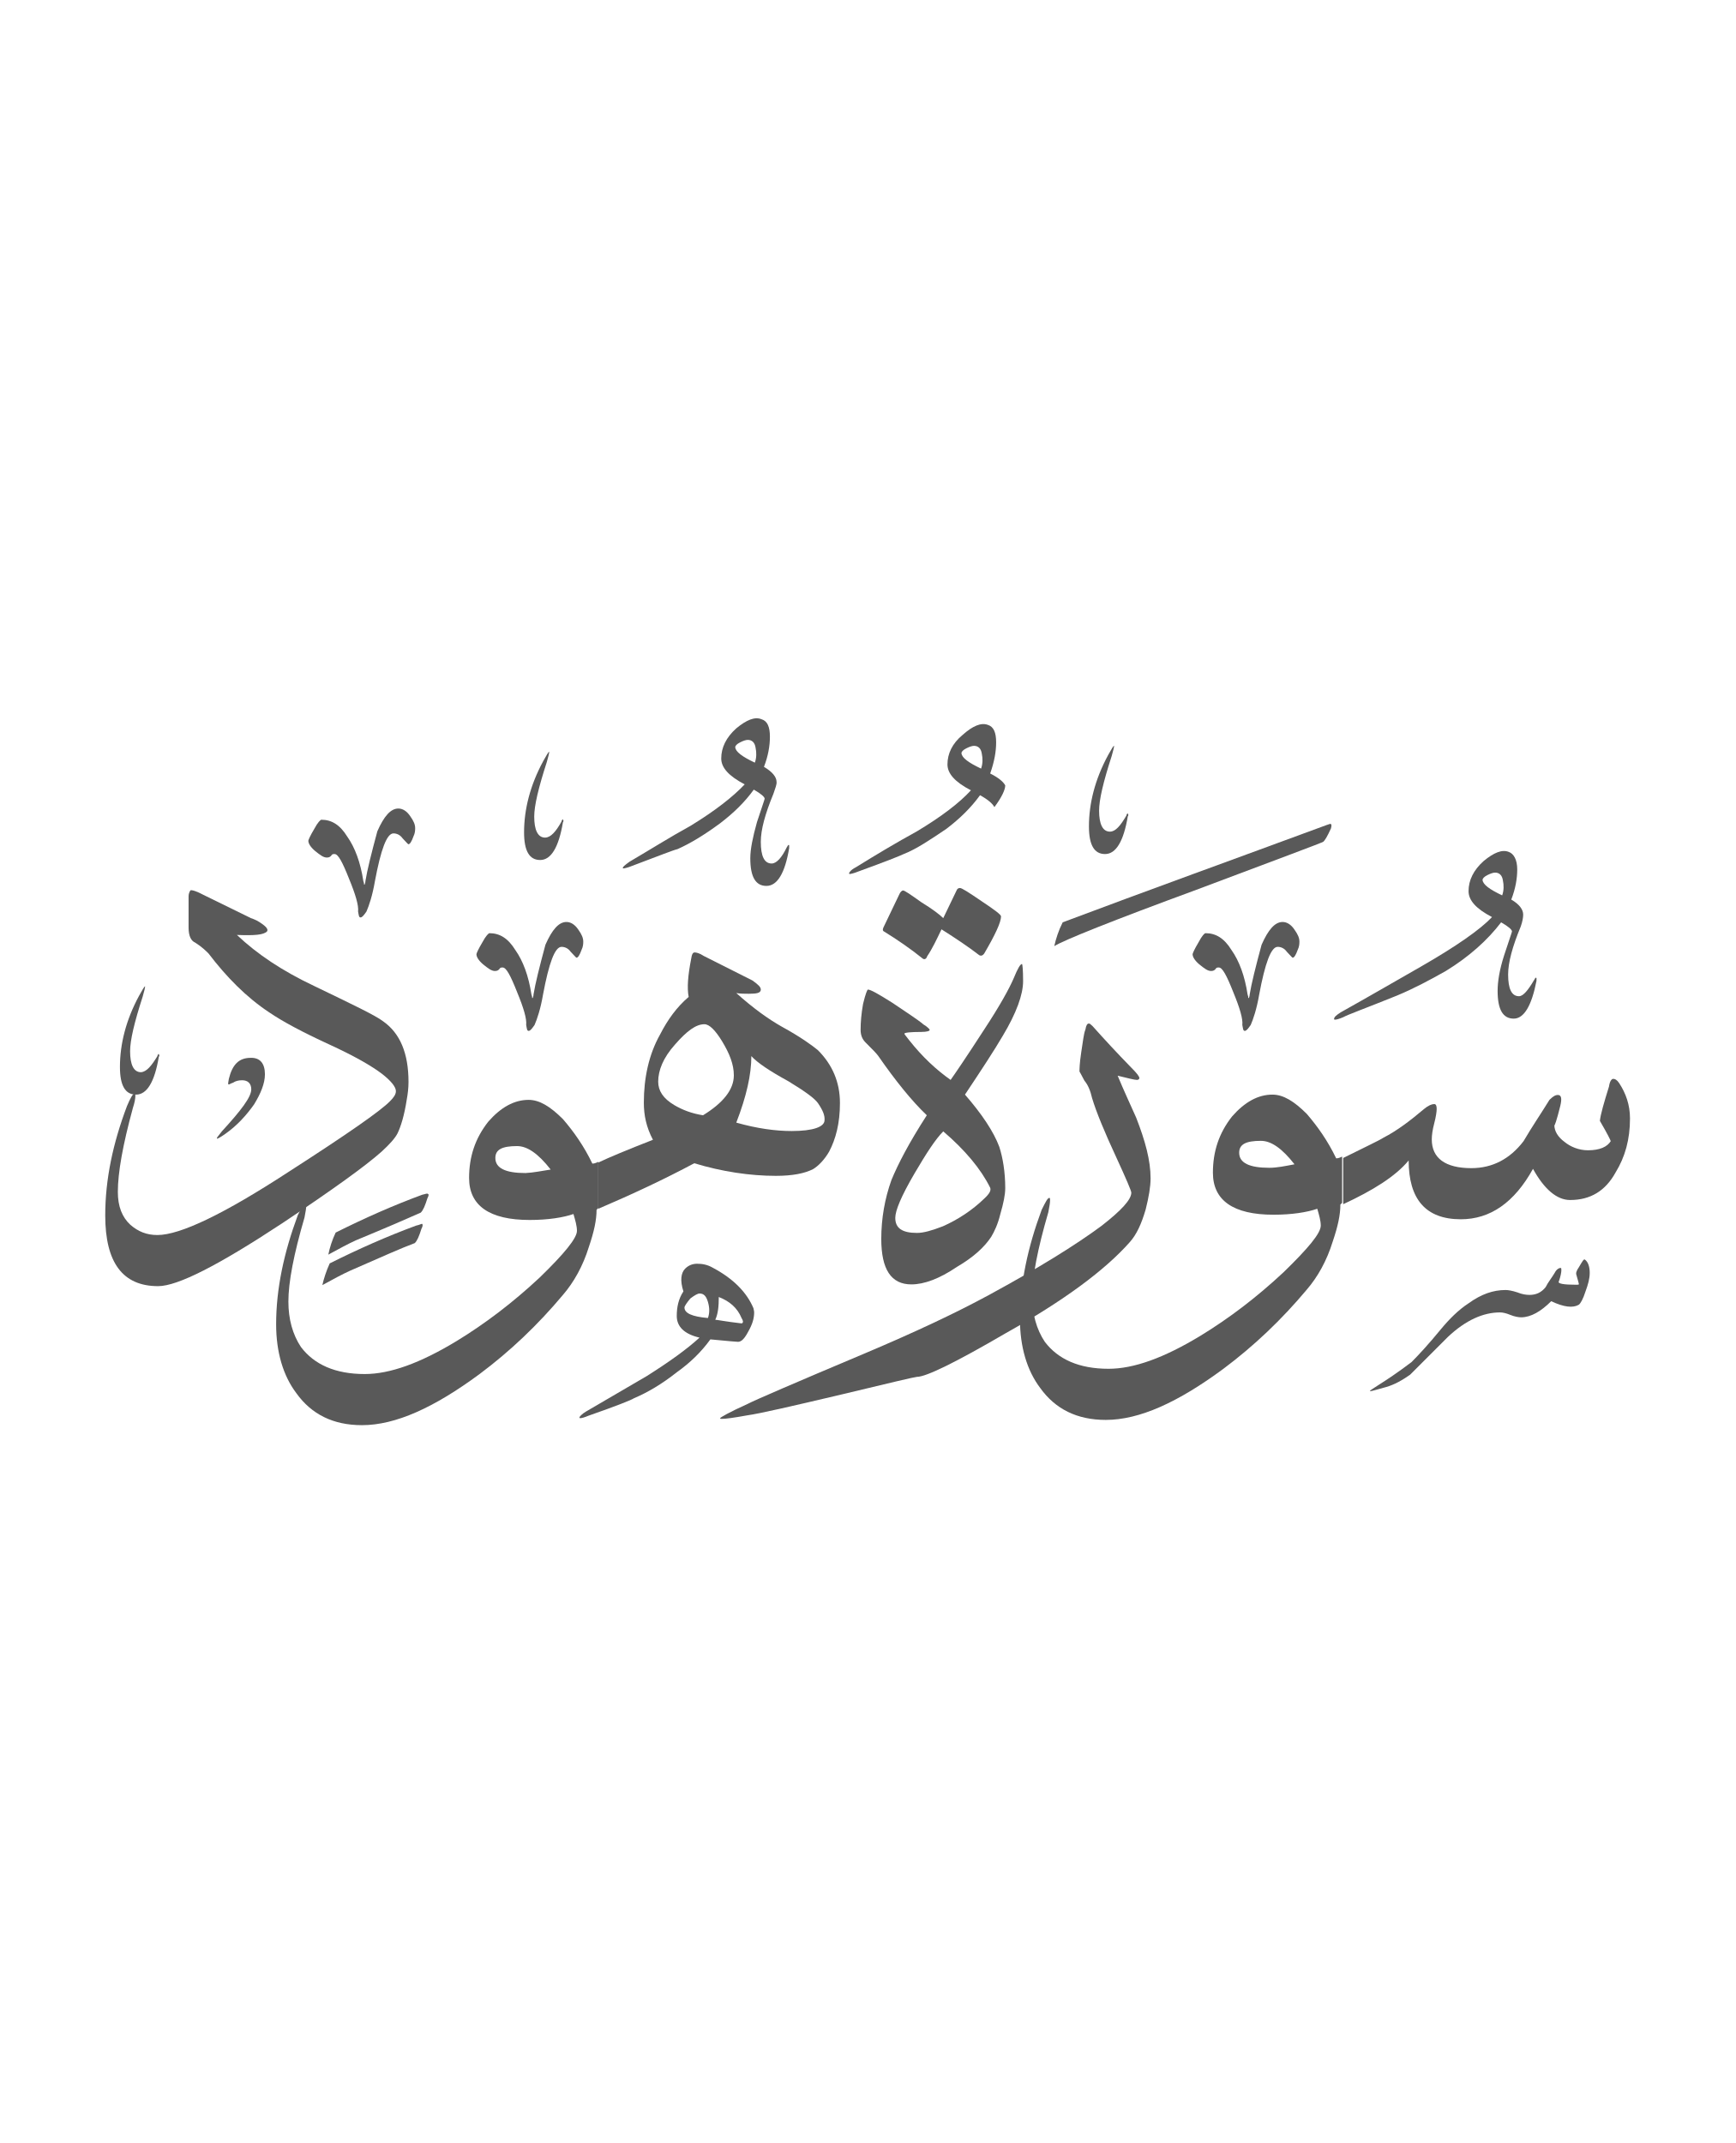
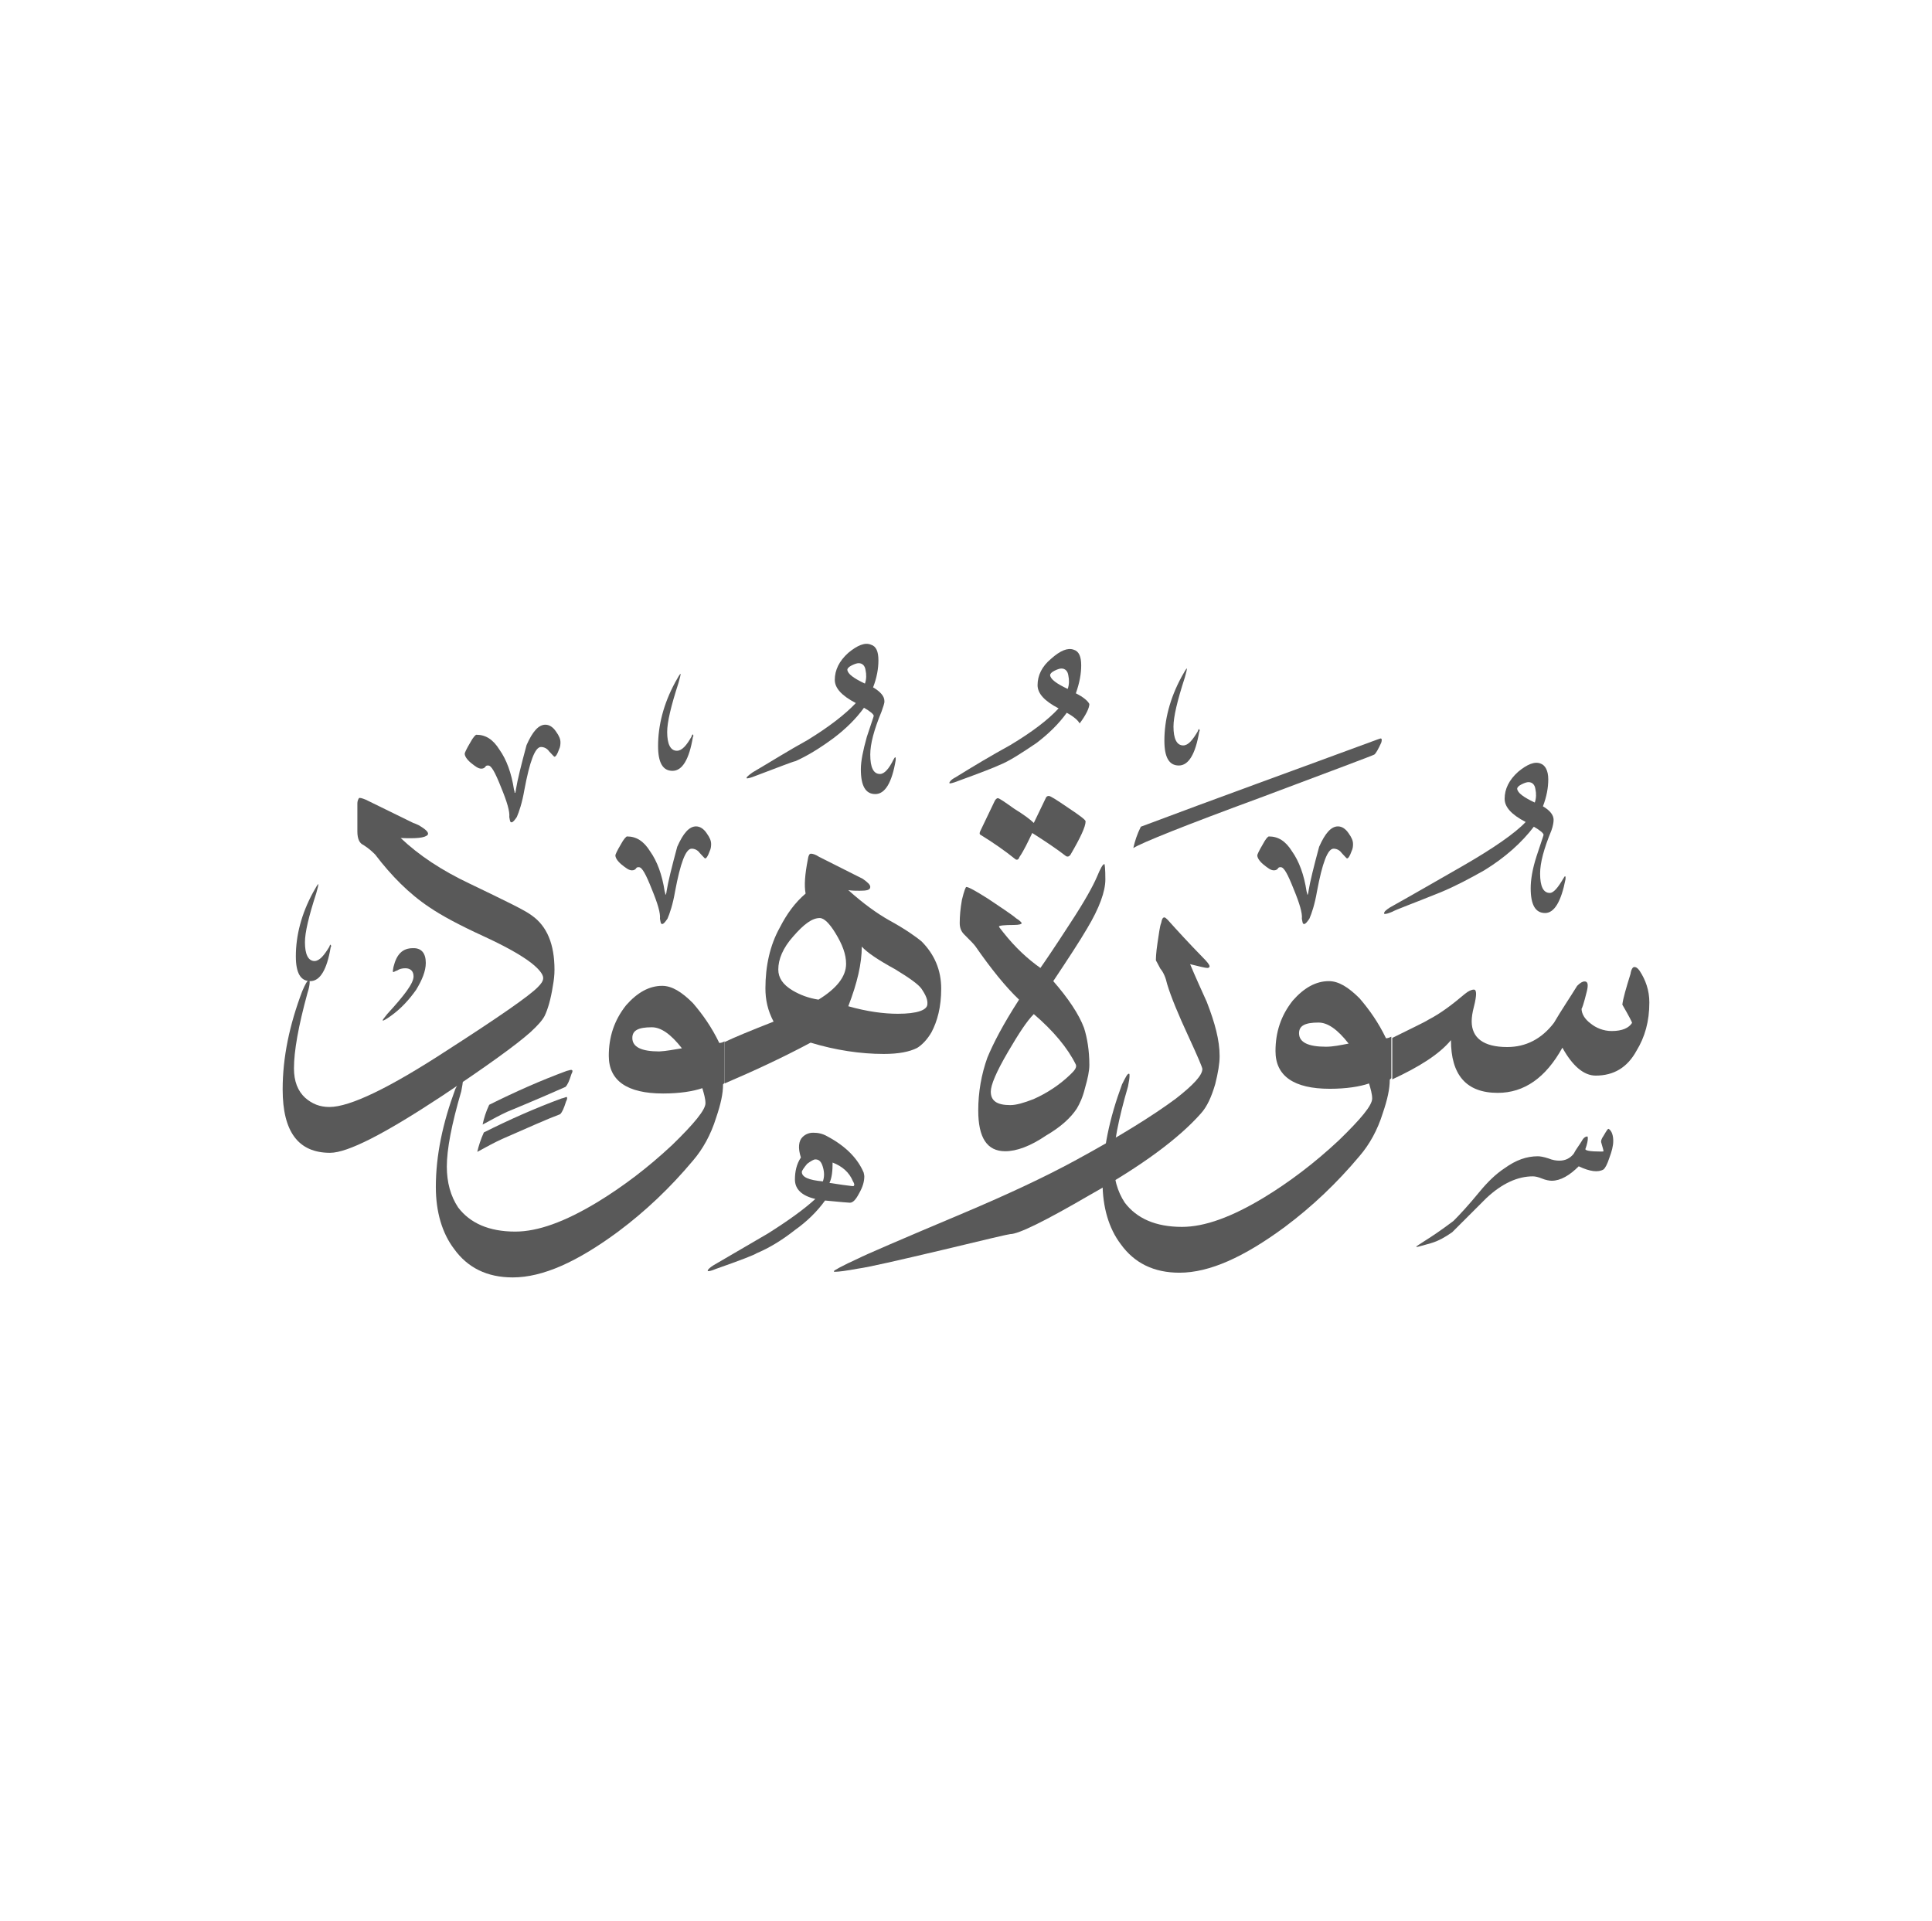
- <svg xmlns="http://www.w3.org/2000/svg" version="1.1" id="Layer_1" x="0px" y="0px" viewBox="148.25 0 495.5 612" enable-background="new 0 0 792 612" xml:space="preserve">
+ <svg xmlns="http://www.w3.org/2000/svg" version="1.1" id="Layer_1" x="0px" y="0px" viewBox="88.25 0 615.5 612" enable-background="new 0 0 792 612" xml:space="preserve">
  <g>
    <path fill="#595959" d="M388.1,315c0,5.8-1.2,10.3-3.1,13.9c-1.4,2.4-3.1,4.1-4.6,5c-2.4,1.2-5.8,1.9-10.6,1.9   c-7.4,0-15.4-1.2-23.3-3.6c-8.6,4.6-17.8,8.9-27.4,13V332c2.9-1.4,8.2-3.6,15.6-6.5c-1.9-3.6-2.6-7-2.6-10.6c0-7,1.4-13.7,4.6-19.4   c2.2-4.3,4.8-7.9,8.2-10.8c-0.5-2.6-0.2-6.2,0.7-10.8c0.2-1.4,0.5-1.9,1-1.9c0.5,0,1.4,0.2,2.6,1l13.9,7c1.7,1.2,2.4,1.9,2.4,2.6   c0,1-1.2,1.2-3.4,1.2c-1.2,0-2.4,0-3.6-0.2c4.8,4.3,9.1,7.4,13,9.6c5.3,2.9,8.6,5.3,10.3,6.7C385.9,304,388.1,309,388.1,315   L388.1,315L388.1,315L388.1,315z M381.8,315c-1-1.4-3.8-3.4-8.4-6.2c-5.3-2.9-8.9-5.3-10.6-7.2c0,5.3-1.4,11.5-4.3,19   c6,1.7,11.3,2.4,15.8,2.4c6.2,0,9.4-1.2,9.4-3.1C383.8,318.6,383.3,317.2,381.8,315L381.8,315L381.8,315L381.8,315z M357.8,307.1   c0-3.1-1.2-6.2-3.4-9.8c-1.9-3.1-3.6-4.8-5-4.8c-2.4,0-5,1.9-8.4,5.8c-3.4,3.8-4.8,7.4-4.8,10.6c0,2.6,1.4,4.8,4.6,6.7   c2.4,1.4,5,2.4,8.2,2.9C354.7,315,357.8,311.2,357.8,307.1L357.8,307.1L357.8,307.1L357.8,307.1z" />
    <path fill="#595959" d="M305.5,334c-3.6-4.6-6.7-6.7-9.6-6.7c-4.3,0-6.2,1-6.2,3.4c0,2.9,2.9,4.3,8.6,4.3   C300.5,334.9,302.9,334.4,305.5,334L305.5,334L305.5,334L305.5,334z M313,351.5c0-1.4-0.5-3.1-1-4.8c-2.9,1-7.2,1.7-12.5,1.7   c-11.5,0-17.3-4.1-17.3-12c0-6,1.7-11.3,5.5-16.1c3.6-4.1,7.4-6.2,11.5-6.2c3.1,0,6.2,1.9,9.8,5.5c3.1,3.6,6,7.7,8.4,12.7   c0.2,0,0.7,0,1.7-0.5V345l-0.5,0.5c0,2.9-0.7,6.2-2.2,10.6c-1.7,5.5-4.3,10.1-7.4,13.7c-7.2,8.6-15.1,16.1-23.8,22.6   c-13,9.6-24,14.6-33.6,14.6c-8.2,0-14.4-3.1-18.7-9.1c-3.8-5-5.8-11.8-5.8-19.7c0-10.1,2.2-20.4,6.2-31.2c1.2-2.4,1.7-3.4,2.2-3.4   c0.2,0,0.2,0.2,0.2,0.7c0,0.7-0.2,1.9-0.5,3.4c-3.1,10.6-4.6,18.5-4.6,24c0,5,1.2,9.4,3.6,13c3.8,5,9.8,7.7,18.2,7.7   c7.2,0,15.8-3.1,26.2-9.4c8.2-5,16.1-11,23.8-18.2C309.4,358,313,353.6,313,351.5L313,351.5L313,351.5L313,351.5z" />
    <path fill="#595959" d="M193.4,367.3c-10.1,0-15.1-6.7-15.1-20.2c0-10.3,2.2-20.6,6.2-31.2c1-2.4,1.7-3.6,2.2-3.6   c0.2,0,0.2,0.2,0.2,0.7c0,0.7-0.2,1.9-0.7,3.4c-2.9,10.6-4.3,18.5-4.3,24c0,4.1,1.2,7.2,3.6,9.4c2.2,1.9,4.6,2.9,7.7,2.9   c6.5,0,19-6,37.4-18c16.8-10.8,26.4-17.5,29-20.2c1-1,1.7-1.9,1.7-2.9c0-1.2-1.4-2.9-3.8-4.8c-3.1-2.4-8.2-5.3-15.4-8.6   c-7.4-3.4-13.2-6.5-17-9.1c-6.5-4.3-12.2-10.1-17.3-16.8c-0.7-0.7-1.9-1.9-3.8-3.1c-1.2-0.5-1.9-1.9-1.9-4.3V256   c0-0.7,0.2-1.2,0.5-1.7c0.2-0.2,1,0,2.2,0.5l15.1,7.4c0.7,0.2,1.2,0.5,1.7,0.7l0,0c2.4,1.4,3.4,2.4,2.9,3.1c-1,1-3.6,1.2-8.6,1   c5.8,5.5,13,10.3,22.1,14.6c11,5.3,17.5,8.4,19.7,10.1c4.8,3.4,7.2,9.1,7.2,17.3c0,1.7-0.2,3.4-0.5,5c-0.7,4.6-1.7,7.7-2.6,9.6   c-0.7,1.4-2.2,3.1-4.6,5.3c-4.6,4.1-13.9,10.8-28.3,20.4C210.7,361.3,199,367.3,193.4,367.3L193.4,367.3L193.4,367.3L193.4,367.3z" />
    <path fill="#595959" d="M363.8,217.8c0.5-1.4,0.5-2.9,0.2-4.3c-0.2-1.4-1-2.2-2.2-2.2c-0.5,0-1.2,0.2-2.2,0.7c-1,0.5-1.4,1-1.4,1.4   C358.3,214.7,360.2,216.1,363.8,217.8L363.8,217.8L363.8,217.8L363.8,217.8z M369.1,226.7c-2.4,5.8-3.6,10.3-3.6,13.7   c0,4.1,1,6.2,3.1,6.2c1.4,0,2.9-1.7,4.3-4.6c0.2-0.2,0.2-0.5,0.5-0.7c0.2,0,0.2,0,0.2,0.2c0,0,0,0.2,0,0.7   c-1.2,7.2-3.4,10.8-6.5,10.8c-3.1,0-4.6-2.6-4.6-7.9c0-2.6,0.7-6,1.9-10.3c1.4-4.3,2.2-6.5,2.2-6.7c0-0.5-1-1.4-3.1-2.6   c-2.6,3.6-5.8,6.7-9.6,9.6c-4.6,3.4-8.6,5.8-12.2,7.4c-1,0.2-5.3,1.9-13,4.8c-1.2,0.5-2.2,0.7-2.4,0.7c-0.2,0-0.2,0-0.2-0.2   c0-0.2,0.5-0.7,1.9-1.7c5.8-3.4,11.5-7,17.5-10.3c7-4.3,12-8.2,15.4-11.8c-4.6-2.4-6.7-4.8-6.7-7.4c0-3.1,1.4-6,4.3-8.6   c2.9-2.4,5.3-3.4,7.2-2.6c1.7,0.5,2.4,2.2,2.4,5c0,2.6-0.5,5.5-1.7,8.6c2.4,1.4,3.6,2.9,3.6,4.3C370.1,224,369.6,225.2,369.1,226.7   L369.1,226.7L369.1,226.7L369.1,226.7z" />
    <path fill="#595959" d="M193.2,301.6c0-0.2,0.2-0.5,0.2-0.5c0.2-0.2,0.2-0.2,0.2,0c0.2,0.2,0.2,0.5,0,0.7   c-1.2,7.2-3.4,10.8-6.5,10.8s-4.6-2.6-4.6-7.9c0-6.5,1.7-13.4,5.5-20.4c1-1.7,1.4-2.6,1.7-2.6l0,0c0,0.2-0.2,1.2-0.7,2.9   c-2.4,7.4-3.6,12.5-3.6,15.6c0,3.8,1,6,3.1,6C190.1,306.1,191.5,304.4,193.2,301.6L193.2,301.6L193.2,301.6L193.2,301.6z" />
    <path fill="#595959" d="M360,376.4c-1.2-2.9-3.4-4.8-6.5-6c0,2.6-0.2,4.8-1,6.5c0.5,0,2.9,0.5,7.2,1c0.2,0,0.5,0,0.5,0   C360.5,377.6,360.5,377.2,360,376.4L360,376.4L360,376.4L360,376.4z M350.4,376.4c0.5-1.4,0.5-2.9,0-4.6c-0.5-1.7-1.2-2.4-2.4-2.4   c-0.5,0-1.4,0.5-2.6,1.4c-1,1.2-1.7,2.2-1.7,2.6C343.7,375,345.8,376,350.4,376.4L350.4,376.4L350.4,376.4L350.4,376.4z    M343.4,368.8c-1-3.1-0.7-5.3,0.5-6.5c1-1,2.2-1.4,3.4-1.4c1.4,0,2.9,0.2,4.6,1.2c5.8,3.1,9.6,7,11.5,11.5c0,0.2,0.2,0.7,0.2,1.2   c0,1.7-0.5,3.4-1.7,5.5c-1,1.9-1.9,2.9-2.9,2.9c-0.2,0-2.9-0.2-7.9-0.7c-2.6,3.6-5.8,6.7-9.6,9.4c-4.3,3.4-8.4,5.8-12.2,7.4   c-0.7,0.5-5,2.2-13,5c-1.2,0.5-1.9,0.7-2.4,0.7c-0.2,0-0.2-0.2-0.2-0.2c0-0.2,0.7-1,1.9-1.7c5.8-3.4,11.5-6.7,17.3-10.1   c6.5-4.1,11.5-7.7,15.1-11c-4.3-1-6.5-3.1-6.5-6.2C341.5,373.3,342,370.9,343.4,368.8L343.4,368.8L343.4,368.8L343.4,368.8z" />
    <path fill="#595959" d="M240,234.1c2.9,0,5.3,1.4,7.4,4.8c2.2,3.1,3.8,7.4,4.6,12.7c0.2,0.5,0.2,0.7,0.2,1h0.2c0-0.2,0.2-0.5,0.2-1   c0.5-3.1,1.7-7.9,3.4-14.2c1.9-4.3,3.8-6.5,6-6.5c1.2,0,2.4,0.7,3.4,2.2c1,1.4,1.4,2.4,1.4,3.4c0,0.5,0,1.4-0.5,2.4   c-0.5,1.4-1,2.2-1.4,2.2c-0.2,0-0.7-0.7-1.7-1.7c-0.7-1-1.7-1.4-2.6-1.4c-1.9,0-3.6,4.6-5.3,13.7c-0.7,4.1-1.7,7-2.4,8.6   c-0.7,1-1.2,1.7-1.7,1.7c-0.5,0-0.5-0.7-0.7-1.7c0.2-1.7-0.7-4.8-2.6-9.4c-1.9-4.8-3.1-7-4.1-7c-0.5,0-0.7,0-1,0.5   c-0.2,0.2-0.5,0.5-1.2,0.5c-1,0-1.9-0.7-3.4-1.9c-1.4-1.2-1.9-2.2-1.9-2.9c0-0.2,0.5-1.4,1.7-3.4C239,234.8,239.8,234.1,240,234.1   L240,234.1L240,234.1L240,234.1z" />
    <path fill="#595959" d="M308.6,234.6c0-0.2,0.2-0.5,0.2-0.5c0.2-0.2,0.2-0.2,0.2,0c0.2,0.2,0.2,0.5,0,0.7   c-1.2,7.2-3.4,10.8-6.5,10.8c-3.1,0-4.6-2.6-4.6-7.9c0-6.5,1.7-13.4,5.5-20.4c1-1.7,1.4-2.6,1.7-2.6l0,0c0,0.2-0.2,1.2-0.7,2.9   c-2.4,7.4-3.6,12.5-3.6,15.6c0,3.8,1,6,3.1,6C305.5,239.2,307,237.5,308.6,234.6L308.6,234.6L308.6,234.6L308.6,234.6z" />
    <path fill="#595959" d="M288,266.5c2.9,0,5.3,1.4,7.4,4.8c2.2,3.1,3.8,7.4,4.6,12.7c0.2,0.5,0.2,0.7,0.2,1h0.2c0-0.2,0.2-0.5,0.2-1   c0.5-3.1,1.7-7.9,3.4-14.2c1.9-4.3,3.8-6.5,6-6.5c1.2,0,2.4,0.7,3.4,2.2c1,1.4,1.4,2.4,1.4,3.4c0,0.5,0,1.4-0.5,2.4   c-0.5,1.4-1,2.2-1.4,2.2c-0.2,0-0.7-0.7-1.7-1.7c-0.7-1-1.7-1.4-2.6-1.4c-1.9,0-3.6,4.6-5.3,13.7c-0.7,4.1-1.7,7-2.4,8.6   c-0.7,1-1.2,1.7-1.7,1.7c-0.5,0-0.5-0.7-0.7-1.7c0.2-1.7-0.7-4.8-2.6-9.4c-1.9-4.8-3.1-7-4.1-7c-0.5,0-0.7,0-1,0.5   c-0.2,0.2-0.5,0.5-1.2,0.5c-1,0-1.9-0.7-3.4-1.9c-1.4-1.2-1.9-2.2-1.9-2.9c0-0.2,0.5-1.4,1.7-3.4C287,267.2,287.8,266.5,288,266.5   L288,266.5L288,266.5L288,266.5z" />
    <path fill="#595959" d="M244.1,352c8.2-4.1,16.3-7.7,24.7-10.8c1-0.2,1.4-0.5,1.7-0.2c0.2,0,0.2,0.5-0.2,1.2   c-0.7,2.2-1.2,3.4-1.9,4.1c-3.8,1.7-9.8,4.3-18.5,7.9c-2.2,1-4.8,2.4-7.9,4.1C242.4,356.3,243.1,354.1,244.1,352L244.1,352   L244.1,352L244.1,352z M242.4,360.8c8.2-4.1,16.3-7.7,24.7-10.8c1-0.2,1.4-0.5,1.7-0.5c0.2,0.2,0.2,0.7-0.2,1.4   c-0.7,2.2-1.2,3.4-1.9,4.1c-3.8,1.4-9.8,4.1-18.5,7.9c-2.2,1-4.8,2.4-7.9,4.1C240.7,365.2,241.4,363,242.4,360.8L242.4,360.8   L242.4,360.8L242.4,360.8z" />
    <path fill="#595959" d="M223.9,306.8c0,2.6-1.2,5.5-3.1,8.6c-2.2,3.1-4.8,6-8.2,8.4c-1.4,1-2.2,1.4-2.4,1.4v-0.2   c0-0.2,0.5-0.7,1.4-1.9c5.5-6,8.4-9.8,8.4-12c0-1.7-1-2.6-2.6-2.6c-1,0-1.9,0.2-2.6,0.7c-0.7,0.2-1,0.5-1.2,0.5c0,0-0.2,0-0.2-0.2   c0,0,0-0.5,0.2-1.4c1-4.1,2.9-6,6.2-6C222.5,302,223.9,303.7,223.9,306.8L223.9,306.8L223.9,306.8L223.9,306.8z" />
    <path fill="#595959" d="M554.9,316.7c1.2-1,2.2-1.4,2.9-1.4c0.5,0,0.7,0.5,0.7,1.4c0,0.7-0.2,2.2-0.7,4.1c-0.5,1.9-0.7,3.4-0.7,4.6   c0,5.3,3.8,8.2,11.3,8.2c6,0,11-2.6,14.9-7.7c2.4-4.1,5-7.9,7.4-11.8c1-1,1.7-1.4,2.4-1.4c1,0,1.2,1,0.7,3.1c-1,4.1-1.7,6-1.7,5.5   c0,1.7,1,3.4,2.9,4.8c1.7,1.4,4.1,2.4,6.7,2.4c3.4,0,5.5-1,6.5-2.6c0-0.2-1-2.2-3.1-5.8c0.2-1.9,1.2-5.3,2.6-9.8   c0.2-1.4,0.7-2.2,1.2-2.2c0.5,0,1,0.2,1.7,1.2c1.9,2.9,3.1,6.2,3.1,10.1c0,6-1.4,11-4.1,15.4c-2.9,5.3-7.2,7.9-13,7.9   c-3.8,0-7.4-3.1-10.6-8.9c-5.3,9.6-12.2,14.4-20.6,14.4c-10.1,0-14.9-5.8-14.9-16.8c-3.8,4.6-10.3,8.6-18.7,12.5v-13.2   c6.2-3.1,10.3-5,11.5-5.8C547.2,322.9,551,320,554.9,316.7L554.9,316.7L554.9,316.7L554.9,316.7z" />
    <path fill="#595959" d="M517.9,332.5c-3.6-4.6-6.7-6.7-9.6-6.7c-4.3,0-6.2,1-6.2,3.4c0,2.9,2.9,4.3,8.6,4.3   C512.9,333.5,515.3,333,517.9,332.5L517.9,332.5L517.9,332.5L517.9,332.5z M525.4,350c0-1.4-0.5-3.1-1-4.8c-2.9,1-7.2,1.7-12.5,1.7   c-11.5,0-17.3-4.1-17.3-12c0-6,1.7-11.3,5.5-16.1c3.6-4.1,7.4-6.2,11.5-6.2c3.1,0,6.2,1.9,9.8,5.5c3.1,3.6,6,7.7,8.4,12.7   c0.2,0,0.7,0,1.7-0.5v13.2l-0.5,0.5c0,2.9-0.7,6.2-2.2,10.6c-1.7,5.5-4.3,10.1-7.4,13.7c-7.2,8.6-15.1,16.1-23.8,22.6   c-13,9.6-24,14.6-33.6,14.6c-8.2,0-14.4-3.1-18.7-9.1c-3.8-5-5.8-11.8-5.8-19.7c0-10.1,2.2-20.4,6.2-31.2c1.2-2.4,1.7-3.4,2.2-3.4   c0.2,0,0.2,0.2,0.2,0.7c0,0.7-0.2,1.9-0.5,3.4c-3.1,10.6-4.6,18.5-4.6,24c0,5,1.2,9.4,3.6,13c3.8,5,9.8,7.7,18.2,7.7   c7.2,0,15.8-3.1,26.2-9.4c8.2-5,16.1-11,23.8-18.2C521.8,356.5,525.4,352.2,525.4,350L525.4,350L525.4,350L525.4,350z" />
    <path fill="#595959" d="M460.1,313.6c-0.5-2.2-1.2-3.8-2.2-5c-0.7-1.4-1.2-2.2-1.4-2.6c0-0.5,0-2.2,0.5-5.5   c0.5-3.1,0.7-5.3,1.2-6.5c0.2-1.2,0.5-1.7,1-1.7c0.2,0,0.5,0.2,1,0.7c3.4,3.8,7,7.7,11,11.8c1.7,1.7,2.4,2.6,2.4,3.1   c0,0.2-0.2,0.5-0.7,0.5c-0.7,0-2.6-0.5-5.5-1.2c1.7,4.1,3.6,8.2,5.3,12c2.6,6.7,4.1,12.2,4.1,17.3c0,2.4-0.5,5.3-1.4,8.9   c-1.2,4.1-2.6,7.2-4.6,9.4c-7,7.9-18.7,16.6-35.3,25.9c-14.4,8.4-22.8,12.5-25.4,12.5c-0.5,0-7.7,1.7-21.4,5   c-14.4,3.4-23.5,5.5-27.1,6c-3.8,0.7-6.2,1-7.2,1c-0.5,0-0.5,0-0.5-0.2c0-0.2,2.6-1.7,7.9-4.1c1.9-1,13-5.8,33.4-14.4   c14.2-6,25.9-11.5,35.3-16.6c14.2-7.7,25-14.4,32.4-19.9c5.5-4.3,8.4-7.4,8.4-9.4c0-0.5-1.4-3.8-4.3-10.1   C463.7,323.4,461.3,317.6,460.1,313.6L460.1,313.6L460.1,313.6L460.1,313.6z" />
    <path fill="#595959" d="M440.4,280.2c0,3.8-1.9,9.1-5.8,15.6c-2.4,4.1-6,9.6-10.8,16.8c4.8,5.5,8.2,10.6,9.8,14.9   c1,3.1,1.7,7.2,1.7,11.8c0,1.9-0.5,4.3-1.4,7.4c-0.7,2.9-1.7,5-2.6,6.5c-1.9,2.9-5,5.8-9.8,8.6c-5,3.4-9.4,5-13,5   c-5.8,0-8.6-4.3-8.6-13c0-5.8,1-11.5,2.9-16.8c1.9-4.6,5-10.6,10.1-18.5c-4.3-4.1-8.9-9.8-13.9-17c-0.5-0.7-1.7-1.9-3.6-3.8   c-1-1-1.4-2.2-1.4-3.6c0-2.2,0.2-4.6,0.7-7.4c0.7-2.9,1.2-4.1,1.4-4.1c0.7,0,2.9,1.2,7,3.8c3.8,2.6,7,4.6,8.9,6.2   c1.2,0.7,1.7,1.4,1.7,1.4v0.2c0,0.2-0.7,0.5-2.4,0.5c-3.1,0-4.8,0.2-4.8,0.5c0,0.2,0.5,0.7,1.4,1.9c3.8,4.8,7.7,8.4,11.8,11.3   c1-1.4,4.3-6.2,9.6-14.4c4.6-7,7.2-11.8,8.4-14.6c1.2-2.9,1.9-4.1,2.4-4.1C440.2,275.4,440.4,276.8,440.4,280.2L440.4,280.2   L440.4,280.2L440.4,280.2z M431,339.2c-2.6-5.3-7.2-10.8-13.4-16.1c-2.2,2.2-4.8,6.2-8.2,12c-3.8,6.5-5.5,10.6-5.5,12.7   c0,2.9,1.9,4.3,6.2,4.3c1.9,0,4.3-0.7,7.4-1.9c4.3-1.9,8.4-4.6,11.8-7.9C430.8,340.9,431.3,340,431,339.2L431,339.2L431,339.2   L431,339.2z" />
    <path fill="#595959" d="M417.6,262.2l3.8-7.9c0.2-0.5,0.5-0.7,1-0.7c0.5,0,2.4,1.2,6.2,3.8c3.6,2.4,5.5,3.8,5.5,4.3   c0,1.7-1.7,5.3-4.8,10.6c-0.5,0.7-1,0.7-1.4,0.5c-3.1-2.4-6.7-4.8-10.8-7.4c-1.4,2.9-2.6,5.5-4.1,7.7c-0.2,0.7-0.7,1-1.2,0.7   c-3.6-2.9-7.4-5.5-11.3-7.9c-0.2-0.2-0.2-0.5,0-1l4.6-9.6c0.2-0.5,0.7-1,1-1c0.5,0,2.2,1.2,5.3,3.4   C414.5,259.6,416.6,261.2,417.6,262.2L417.6,262.2L417.6,262.2L417.6,262.2z" />
    <path fill="#595959" d="M544.1,396.1c-2.6,0.7-4.1,1.2-4.6,1.2v-0.2c0,0,1-0.7,2.9-1.9c1.9-1.2,4.8-3.1,8.9-6.2   c1.9-1.9,4.8-5,8.4-9.4c2.4-2.9,5-5.5,7.9-7.4c3.6-2.6,7-3.8,10.6-3.8c0.7,0,1.9,0.2,3.4,0.7c1.2,0.5,2.4,0.7,3.4,0.7   c1.9,0,3.4-0.7,4.6-2.2c0.7-1.4,1.7-2.6,2.6-4.1c0.5-1,1.2-1.4,1.7-1.4c0.2,0,0.2,0.2,0.2,0.7c0,0.5-0.2,1.7-0.7,3.1   c-0.5,0.7,1.4,1,5,1c0.5,0,0.7,0,0.7-0.2c0,0-0.2-1-0.7-2.6c-0.2-0.5,0-1.2,0.7-2.2c1-1.7,1.4-2.4,1.7-2.2c1,0.7,1.4,2.2,1.4,3.8   c0,1.7-0.5,3.4-1.2,5.3c-0.7,2.2-1.4,3.4-1.9,3.8c-1.7,1-4.3,0.7-7.9-1c-2.9,2.9-5.8,4.6-8.6,4.6c-0.7,0-1.9-0.2-3.1-0.7   c-1.2-0.5-2.2-0.7-2.9-0.7c-4.8,0-9.8,2.2-14.9,7c-3.6,3.6-7.2,7.2-10.8,10.8C548.6,394.2,546.5,395.4,544.1,396.1L544.1,396.1   L544.1,396.1L544.1,396.1z" />
    <path fill="#595959" d="M492.5,266.5c2.9,0,5.3,1.4,7.4,4.8c2.2,3.1,3.8,7.4,4.6,12.7c0.2,0.5,0.2,0.7,0.2,1h0.2   c0-0.2,0.2-0.5,0.2-1c0.5-3.1,1.7-7.9,3.4-14.2c1.9-4.3,3.8-6.5,6-6.5c1.2,0,2.4,0.7,3.4,2.2c1,1.4,1.4,2.4,1.4,3.4   c0,0.5,0,1.4-0.5,2.4c-0.5,1.4-1,2.2-1.4,2.2c-0.2,0-0.7-0.7-1.7-1.7c-0.7-1-1.7-1.4-2.6-1.4c-1.9,0-3.6,4.6-5.3,13.7   c-0.7,4.1-1.7,7-2.4,8.6c-0.7,1-1.2,1.7-1.7,1.7c-0.5,0-0.5-0.7-0.7-1.7c0.2-1.7-0.7-4.8-2.6-9.4c-1.9-4.8-3.1-7-4.1-7   c-0.5,0-0.7,0-1,0.5c-0.2,0.2-0.5,0.5-1.2,0.5c-1,0-1.9-0.7-3.4-1.9c-1.4-1.2-1.9-2.2-1.9-2.9c0-0.2,0.5-1.4,1.7-3.4   C491.5,267.2,492.2,266.5,492.5,266.5L492.5,266.5L492.5,266.5L492.5,266.5z" />
    <path fill="#595959" d="M451.7,263.4c24.2-9.1,49.4-18.2,75.4-27.8c0.7-0.2,1.2-0.5,1.2-0.2c0.2,0,0.2,0.5,0,1.2   c-1,2.2-1.7,3.4-2.2,3.8c-0.2,0.2-12.5,4.8-36.2,13.7c-24.2,8.9-37.9,14.4-40.6,16.1C449.8,268,450.5,265.8,451.7,263.4   L451.7,263.4L451.7,263.4L451.7,263.4z" />
    <path fill="#595959" d="M428.4,219.5c0.5-1.4,0.5-2.9,0.2-4.3c-0.2-1.4-1-2.2-2.2-2.2c-0.5,0-1.2,0.2-2.2,0.7c-1,0.5-1.4,1-1.4,1.4   C422.9,216.4,424.8,217.8,428.4,219.5L428.4,219.5L428.4,219.5L428.4,219.5z M425.5,225.7c-4.6-2.4-6.7-4.8-6.7-7.4   c0-3.1,1.4-6,4.3-8.4c2.9-2.6,5.3-3.6,7.2-2.9c1.7,0.5,2.4,2.2,2.4,5c0,2.6-0.5,5.5-1.7,8.9c2.4,1.2,3.8,2.4,4.3,3.4   c0,1.2-1,3.4-3.1,6.2c-0.5-1-1.9-2.2-4.1-3.4c-2.6,3.6-5.8,6.7-9.6,9.6c-4.6,3.1-8.6,5.8-12.2,7.2c-1,0.5-5.3,2.2-13,5   c-1.2,0.5-2.2,0.7-2.4,0.7c-0.2,0-0.2-0.2-0.2-0.2c0-0.2,0.5-1,1.9-1.7c5.8-3.6,11.5-7,17.5-10.3   C417.1,233.2,422.2,229.3,425.5,225.7L425.5,225.7L425.5,225.7L425.5,225.7z" />
    <path fill="#595959" d="M577.2,255.7c0.5-1.4,0.5-2.9,0.2-4.3c-0.2-1.4-1-2.2-2.2-2.2c-0.5,0-1.2,0.2-2.2,0.7c-1,0.5-1.4,1-1.4,1.4   C571.7,252.6,573.6,254,577.2,255.7L577.2,255.7L577.2,255.7L577.2,255.7z M582.5,264.6c-2.4,5.8-3.6,10.3-3.6,13.7   c0,4.1,1,6.2,3.1,6.2c1.2,0,2.6-1.7,4.3-4.6c0.2-0.2,0.2-0.5,0.5-0.7c0,0,0.2,0,0.2,0.2c0,0,0,0.2,0,0.7   c-1.4,7.2-3.6,10.8-6.5,10.8c-3.1,0-4.6-2.6-4.6-7.9c0-2.6,0.5-6,1.9-10.3c1.4-4.3,2.2-6.5,2.2-6.7c0-0.5-1-1.4-3.1-2.6   c-3.8,5-9.1,9.8-15.8,13.9c-4.6,2.6-9.1,5-13.9,7c-8.9,3.6-14.2,5.5-15.4,6.2c-1.2,0.5-1.9,0.7-2.4,0.7c-0.2,0-0.2-0.2-0.2-0.2   c0-0.5,0.5-1,1.9-1.9c7.7-4.3,15.1-8.6,22.8-13c10.1-5.8,17-10.6,20.4-14.2c-4.6-2.4-6.7-4.8-6.7-7.4c0-3.1,1.4-6,4.3-8.6   c2.9-2.4,5.3-3.4,7.2-2.6c1.4,0.5,2.4,2.2,2.4,5c0,2.6-0.5,5.5-1.7,8.6c2.4,1.4,3.4,2.9,3.4,4.3C583.2,262,583,263.2,582.5,264.6   L582.5,264.6L582.5,264.6L582.5,264.6z" />
    <path fill="#595959" d="M469.9,232.9c0-0.2,0.2-0.5,0.2-0.5c0.2-0.2,0.2-0.2,0.2,0c0.2,0.2,0.2,0.5,0,0.7   c-1.2,7.2-3.4,10.8-6.5,10.8c-3.1,0-4.6-2.6-4.6-7.9c0-6.5,1.7-13.4,5.5-20.4c1-1.7,1.4-2.6,1.7-2.6l0,0c0,0.2-0.2,1.2-0.7,2.9   c-2.4,7.4-3.6,12.5-3.6,15.6c0,3.8,1,6,3.1,6C466.8,237.5,468.2,235.8,469.9,232.9L469.9,232.9L469.9,232.9L469.9,232.9z" />
  </g>
</svg>
